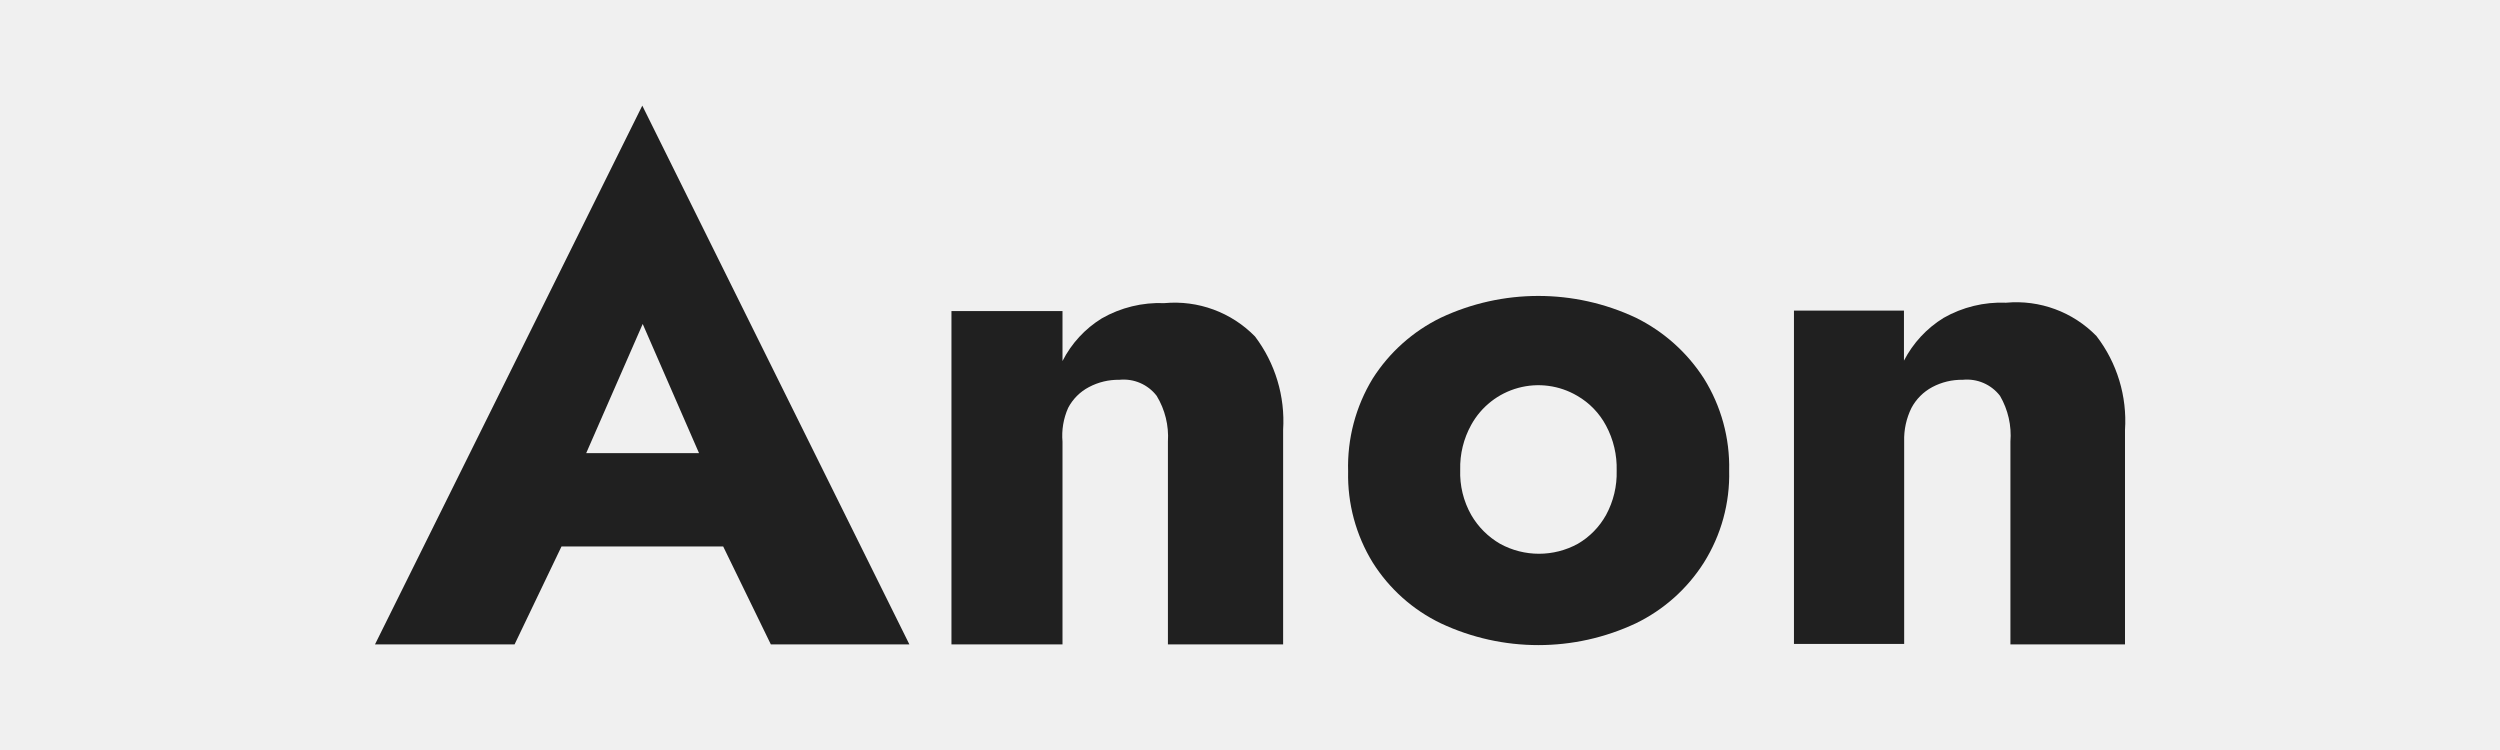
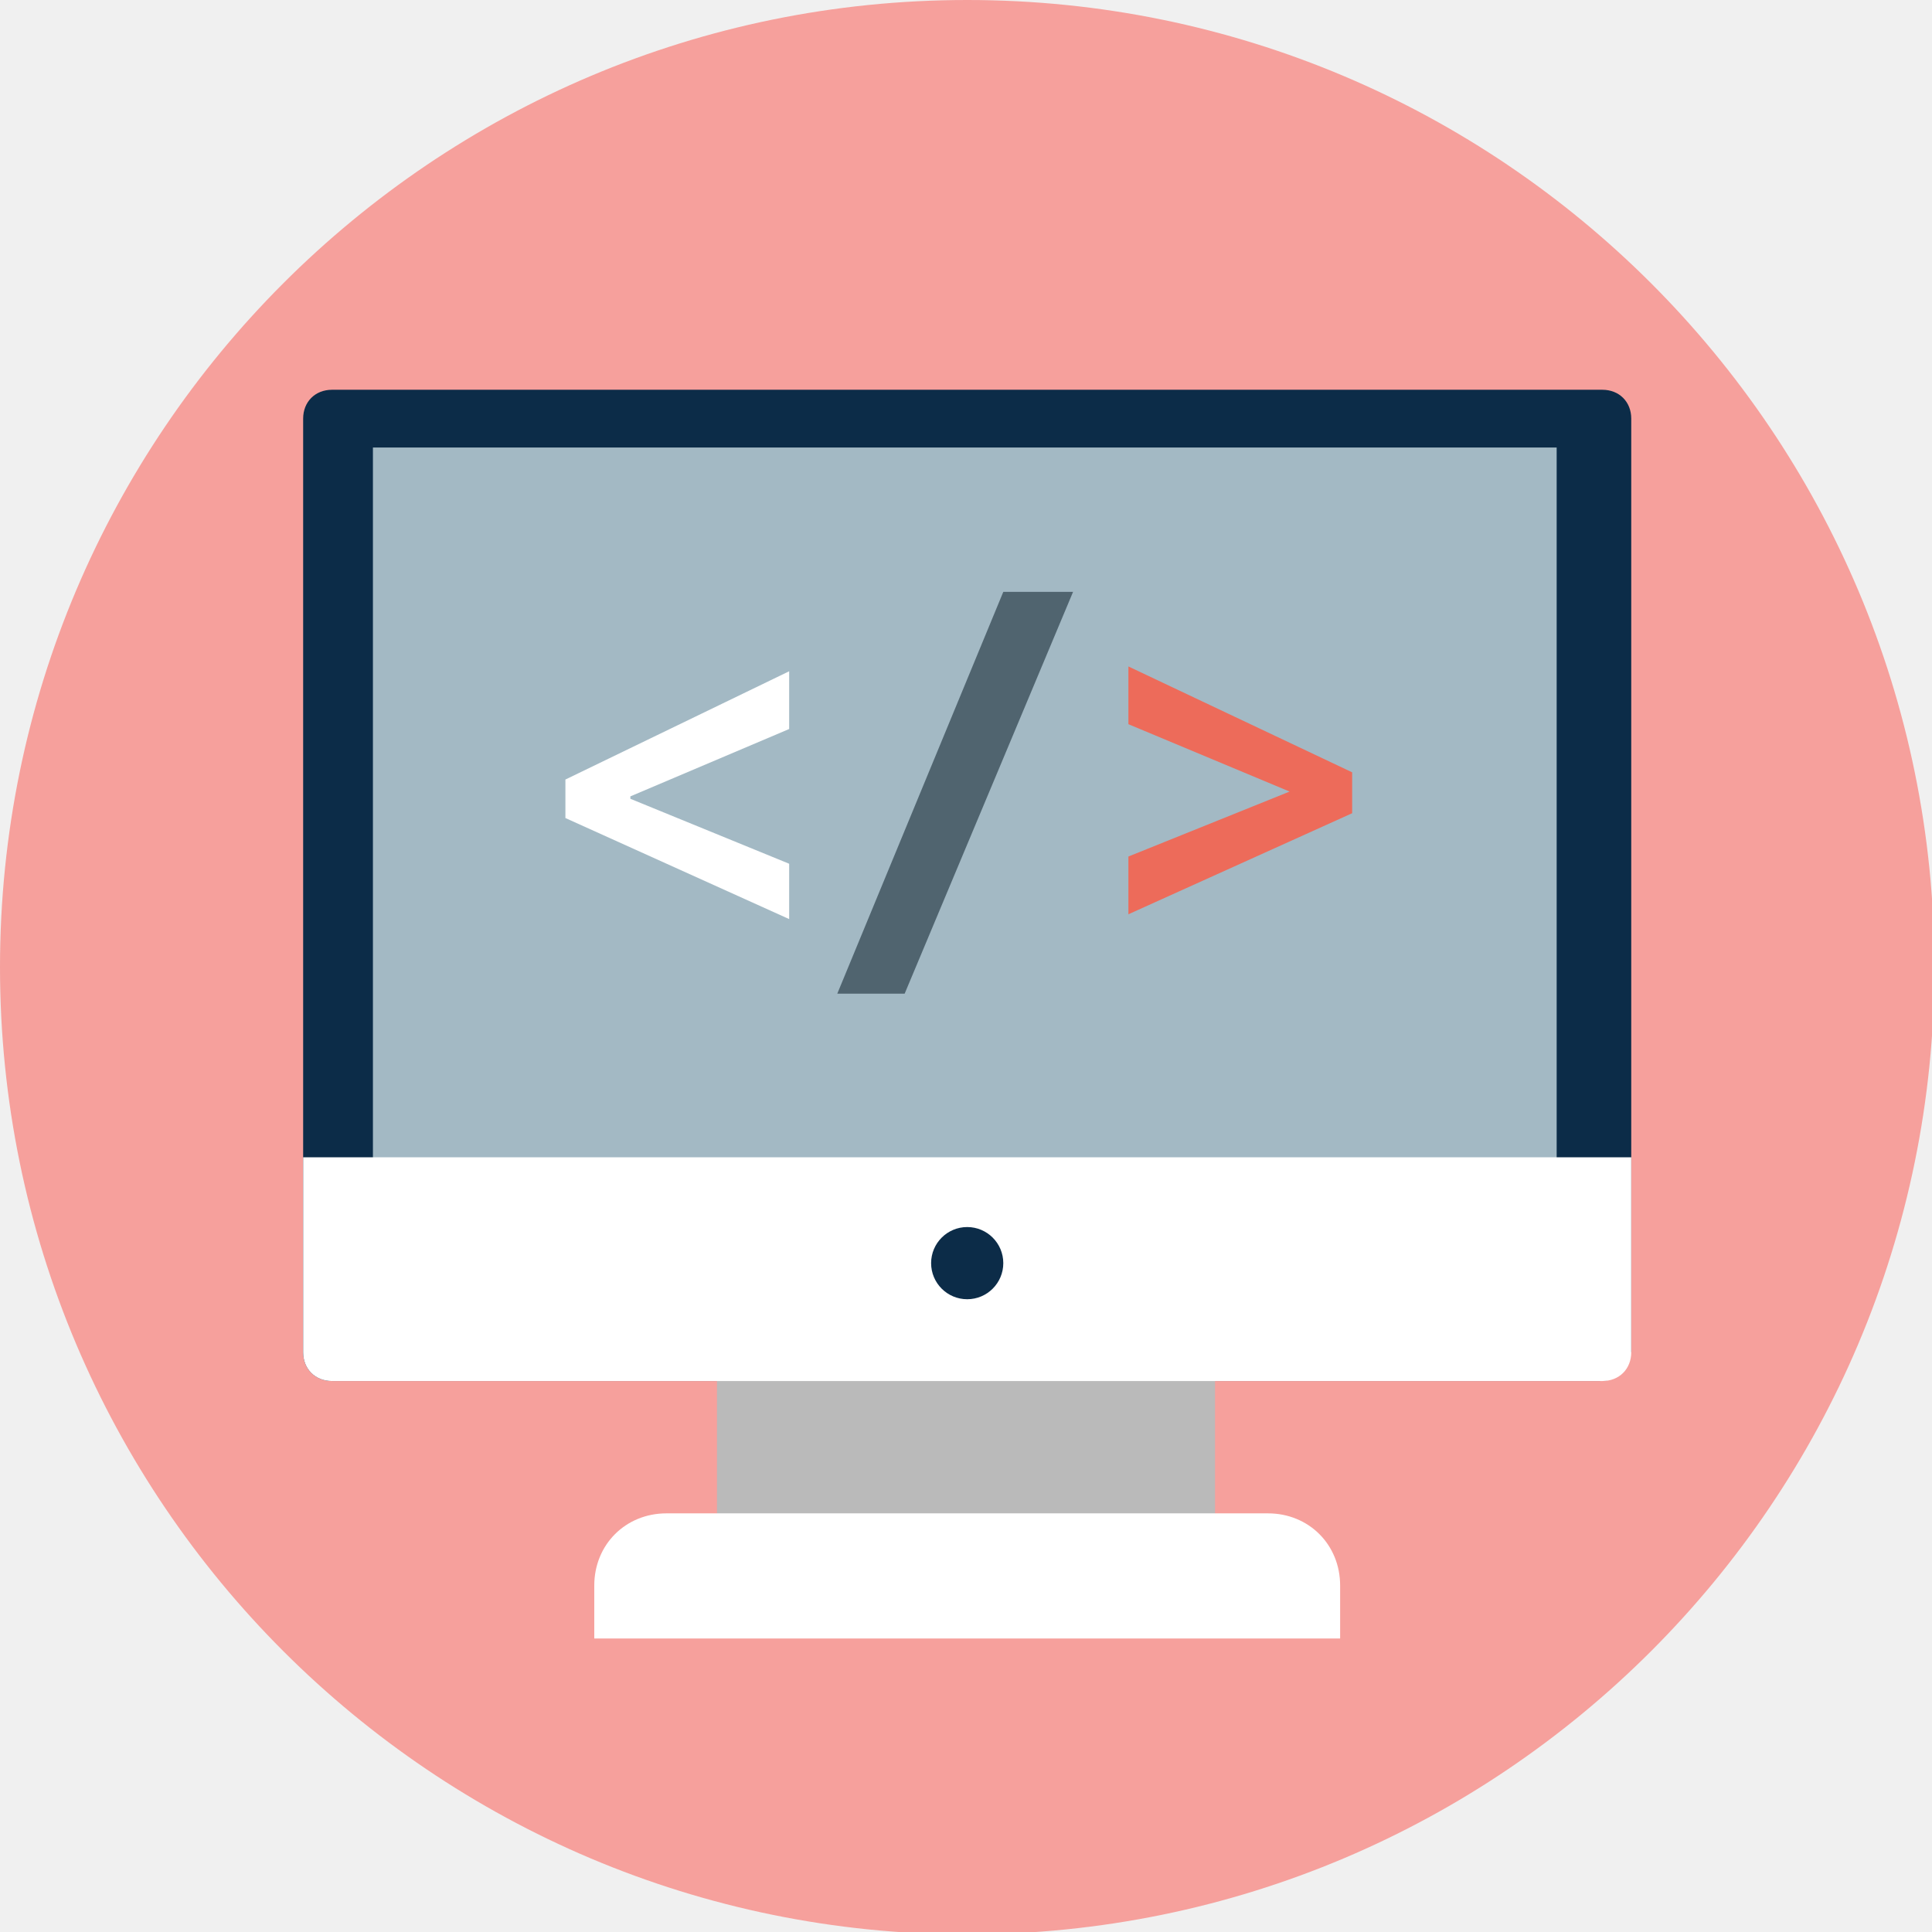
- <svg xmlns="http://www.w3.org/2000/svg" id="Layer_1" data-name="Layer 1" viewBox="0 0 120 36">
-   <defs>
-     <style>.cls-1{fill:#202020;}</style>
-   </defs>
-   <path class="cls-1" d="M27.42,23.39l.28,1.28-3,6.26H18L30.83,5.07,43.65,30.93H37l-2.92-6,.21-1.49-3.44-7.89Zm-2.53-1.64h12l.39,4.48H24.47Z" />
-   <path class="cls-1" d="M55.52,19a2,2,0,0,0-1.79-.77,3,3,0,0,0-1.46.35,2.37,2.37,0,0,0-1,1A3.29,3.29,0,0,0,51,21.2v9.73H45.67v-16H51v2.4a5.13,5.13,0,0,1,1.89-2.05,5.59,5.59,0,0,1,3-.73,5.39,5.39,0,0,1,4.35,1.6,6.73,6.73,0,0,1,1.35,4.48V30.93H56.06V21.2A3.77,3.77,0,0,0,55.52,19Z" />
-   <path class="cls-1" d="M65.89,18.17a8.06,8.06,0,0,1,3.27-2.92,11,11,0,0,1,9.36,0,8.19,8.19,0,0,1,3.27,2.92A8,8,0,0,1,83,22.59,7.94,7.94,0,0,1,81.79,27a8,8,0,0,1-3.27,2.92,11,11,0,0,1-9.36,0A7.92,7.92,0,0,1,65.89,27a8,8,0,0,1-1.18-4.37A8.11,8.11,0,0,1,65.89,18.17Zm4.73,6.55A3.8,3.8,0,0,0,72,26.1a3.88,3.88,0,0,0,3.74,0,3.65,3.65,0,0,0,1.35-1.38,4.2,4.2,0,0,0,.51-2.13,4.31,4.31,0,0,0-.51-2.16A3.61,3.61,0,0,0,75.71,19a3.68,3.68,0,0,0-5.09,1.39,4.22,4.22,0,0,0-.53,2.16A4.1,4.1,0,0,0,70.62,24.72Z" />
-   <path class="cls-1" d="M96,19a2,2,0,0,0-1.79-.77,3,3,0,0,0-1.46.35,2.43,2.43,0,0,0-1,1,3.41,3.41,0,0,0-.35,1.6v9.73H86.11v-16h5.28v2.4a5.23,5.23,0,0,1,1.9-2.05,5.59,5.59,0,0,1,3-.73,5.37,5.37,0,0,1,4.34,1.6A6.68,6.68,0,0,1,102,20.64V30.93H96.5V21.2A3.77,3.77,0,0,0,96,19Z" />
+ <svg xmlns="http://www.w3.org/2000/svg" version="1.1" id="Layer_2" x="0px" y="0px" viewBox="0 0 80.3 80.3" style="enable-background:new 0 0 80.3 80.3;" xml:space="preserve">
+   <style type="text/css">
+ 	.st0{fill:#EB6A5C;}
+ 	.st1{fill:#552F2F;}
+ 	.st2{fill:#55AB99;}
+ 	.st3{fill:#2F4555;}
+ 	.st4{fill:#FFFFFF;}
+ 	.st5{fill:#ED6B5A;}
+ 	.st6{fill:#0C2C48;}
+ 	.st7{fill:#F1CC4B;}
+ 	.st8{clip-path:url(#SVGID_2_);}
+ 	.st9{clip-path:url(#SVGID_2_);fill:#F6A09C;}
+ 	.st10{fill:#50646F;}
+ 	.st11{fill:#FCA886;}
+ 	.st12{fill:#EDAB7E;}
+ 	.st13{fill:#332319;}
+ 	.st14{fill:#E07E45;}
+ 	.st15{fill:#FF8F8F;}
+ 	.st16{fill:#A6D1D9;}
+ 	.st17{fill:#628185;}
+ 	.st18{fill:#BABABA;}
+ 	.st19{fill:#698391;}
+ 	.st20{opacity:0.41;fill:#FFFFFF;}
+ 	.st21{fill:#F6A09C;}
+ 	.st22{fill:#FFF3C9;}
+ 	.st23{fill:#2384AB;}
+ 	.st24{fill:#BABFC5;}
+ 	.st25{clip-path:url(#SVGID_4_);}
+ 	.st26{fill:#6EB9E0;}
+ 	.st27{fill:#F8A06D;}
+ 	.st28{fill:#A3B9C4;}
+ 	.st29{fill:#3B4A52;}
+ 	.st30{clip-path:url(#SVGID_6_);}
+ 	.st31{clip-path:url(#SVGID_8_);fill:#F6A09C;}
+ 	.st32{opacity:0.21;fill:#FFFFFF;}
+ 	.st33{clip-path:url(#SVGID_10_);fill:#F6A09C;}
+ 	.st34{clip-path:url(#SVGID_12_);}
+ 	.st35{fill:#FFD3B5;}
+ 	.st36{fill:#BFD9E6;}
+ 	.st37{fill:#798287;}
+ 	.st38{fill:#A4A8AD;}
+ 	.st39{fill:#FFD6BA;}
+ 	.st40{fill:none;stroke:#0C2C48;stroke-width:1.4;stroke-miterlimit:10;}
+ </style>
+   <g>
+     <circle class="st21" cx="40.2" cy="40.2" r="40.2" />
+     <g>
+       <g>
+         <g>
+           <g>
+             <g>
+               <path class="st6" d="M67.7,56.2c0,0.7-0.5,1.2-1.2,1.2H13.8c-0.7,0-1.2-0.5-1.2-1.2V17.4c0-0.7,0.5-1.2,1.2-1.2h52.8        c0.7,0,1.2,0.5,1.2,1.2V56.2z" />
+               <rect x="29.8" y="56.3" class="st18" width="20.7" height="7" />
+             </g>
+           </g>
+           <rect x="15.5" y="18.6" class="st28" width="49.2" height="30.5" />
+           <path class="st4" d="M12.6,48.1v8.1c0,0.7,0.5,1.2,1.2,1.2h52.8c0.7,0,1.2-0.5,1.2-1.2v-8.1H12.6z" />
+           <path class="st4" d="M55.7,68.1v-2.2c0-1.7-1.3-3-3-3h-25c-1.7,0-3,1.3-3,3v2.2H55.7z" />
+         </g>
+         <circle class="st6" cx="40.2" cy="52.5" r="1.5" />
+       </g>
+     </g>
+     <g>
+       <path class="st4" d="M32.8,38.2L23.5,34v-1.6l9.3-4.5v2.4l-6.6,2.8v0.1l6.6,2.7V38.2z" />
+       <path class="st10" d="M44.6,24.6l-7,16.7h-2.8l6.9-16.7H44.6z" />
+       <path class="st5" d="M56.2,33.8l-9.3,4.2v-2.4l6.7-2.7v0l-6.7-2.8v-2.4l9.3,4.4V33.8z" />
+     </g>
+   </g>
</svg>
